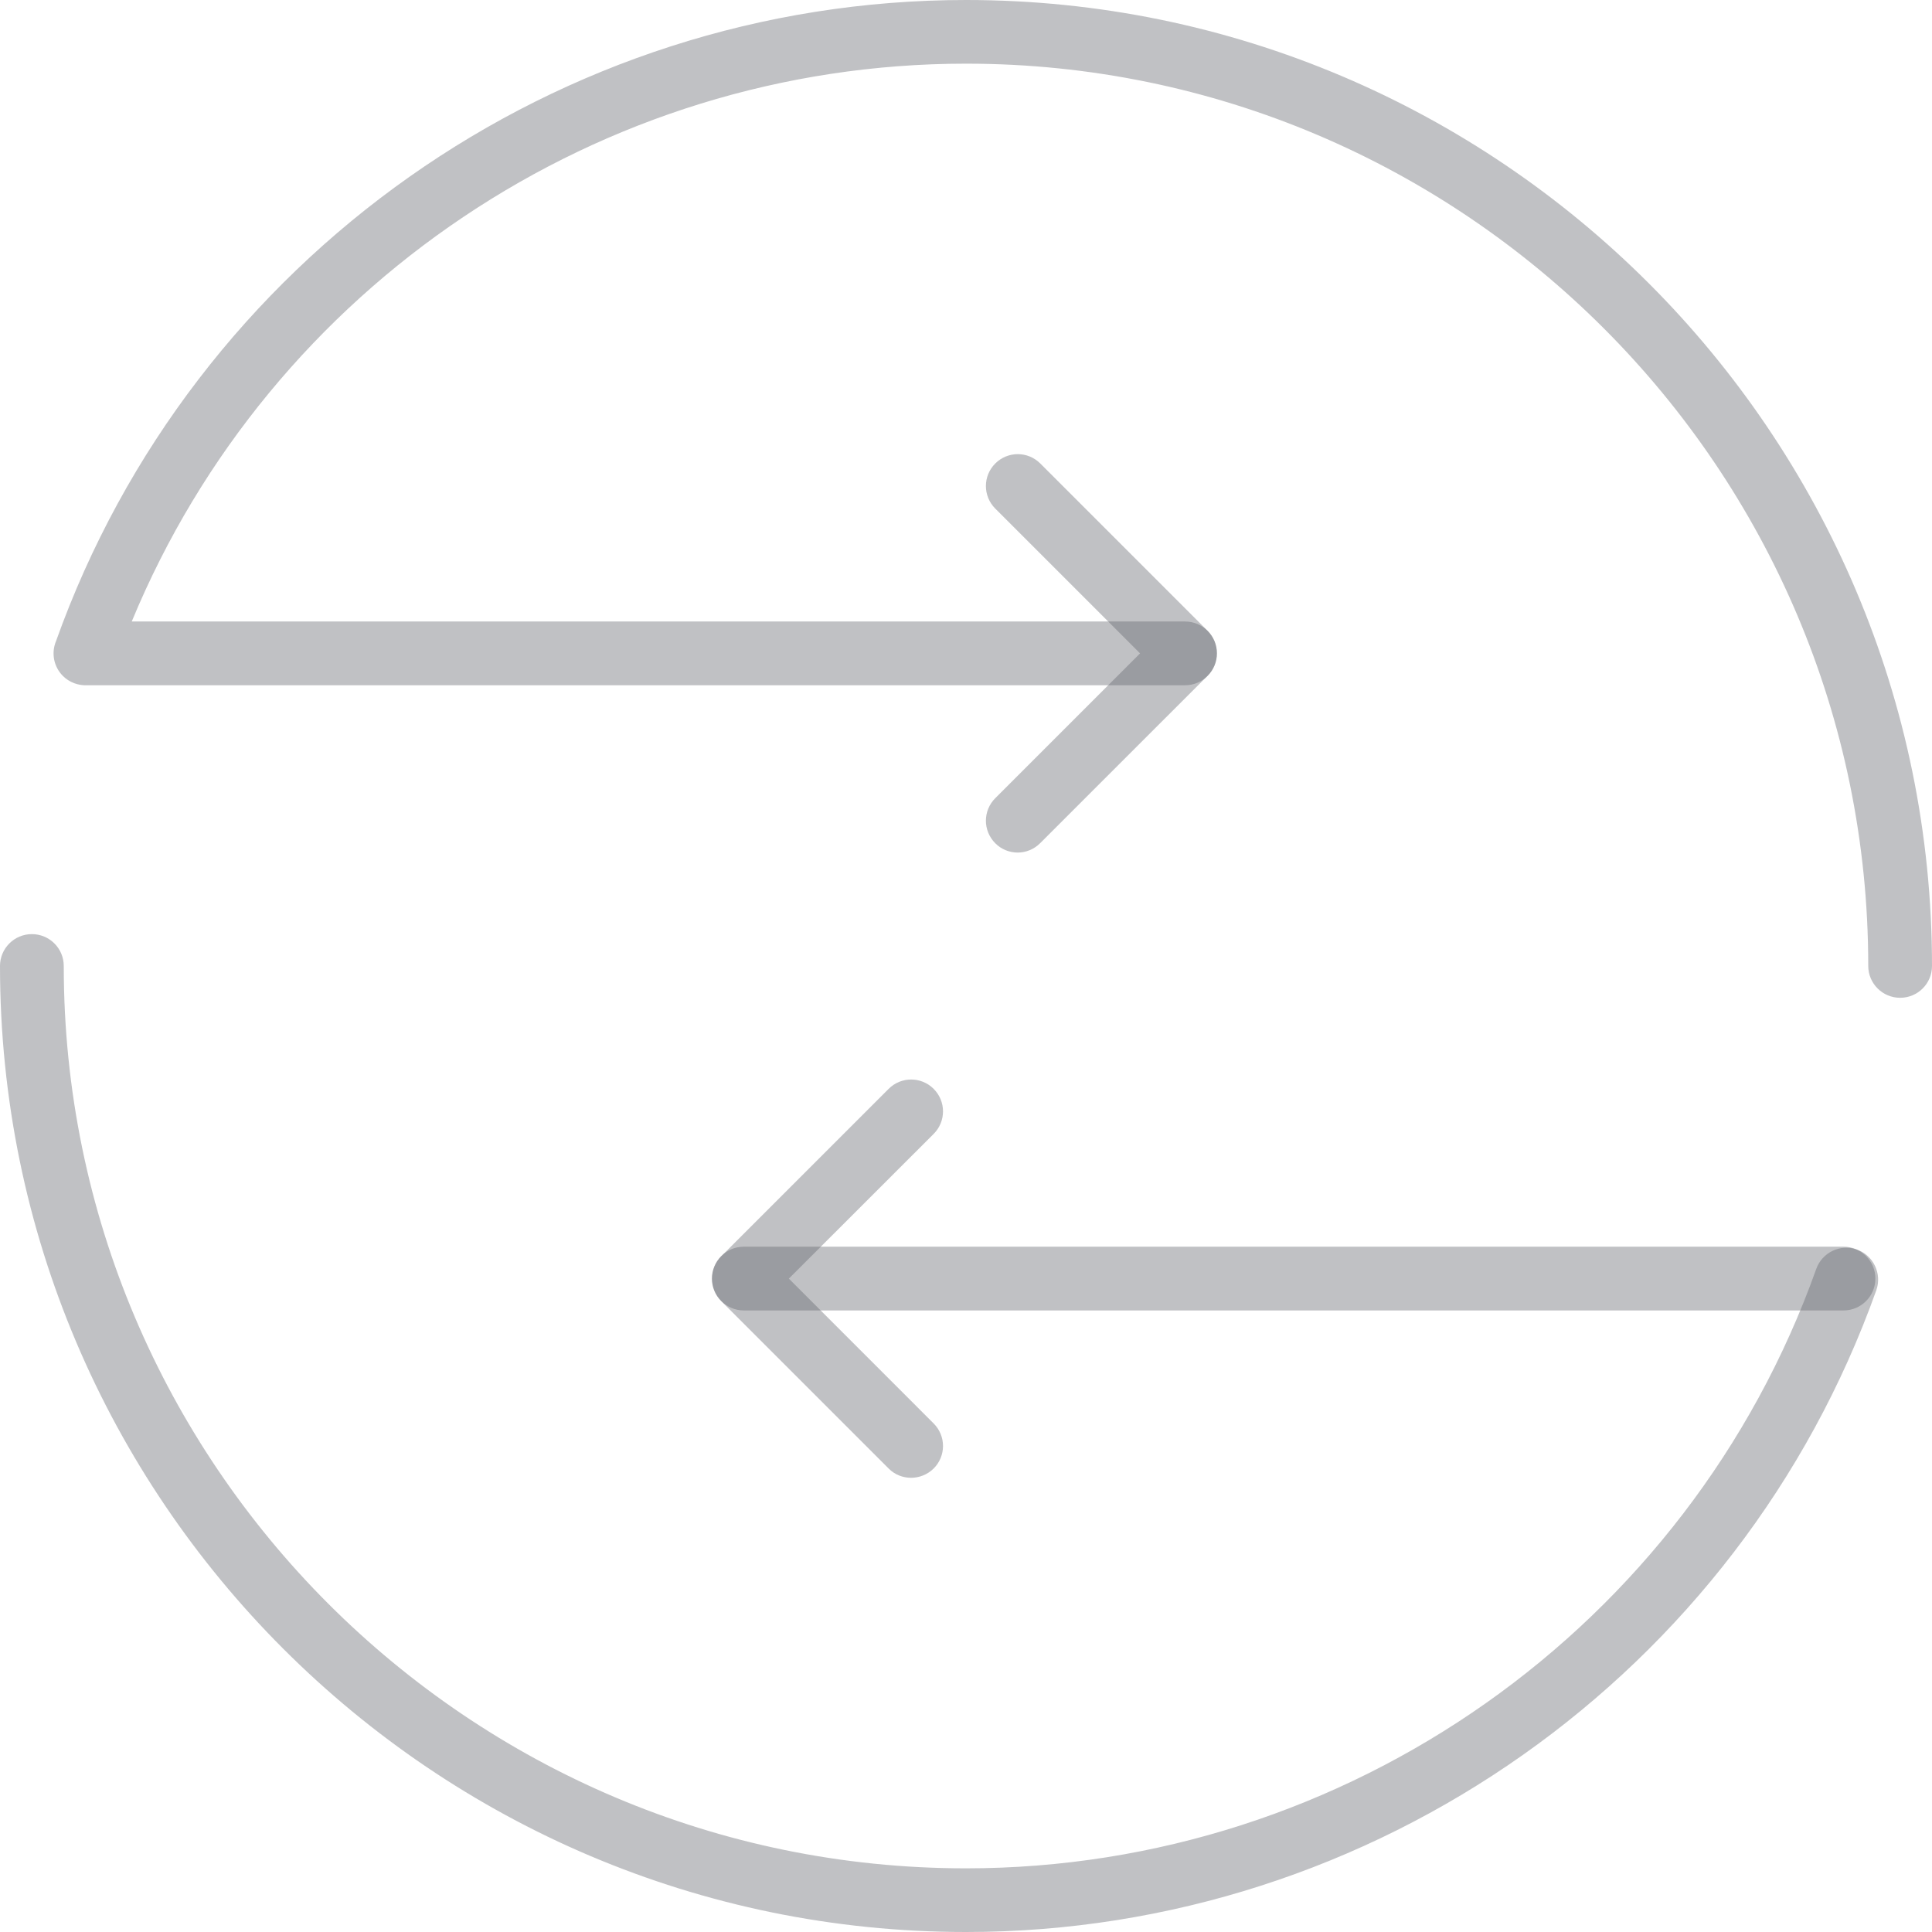
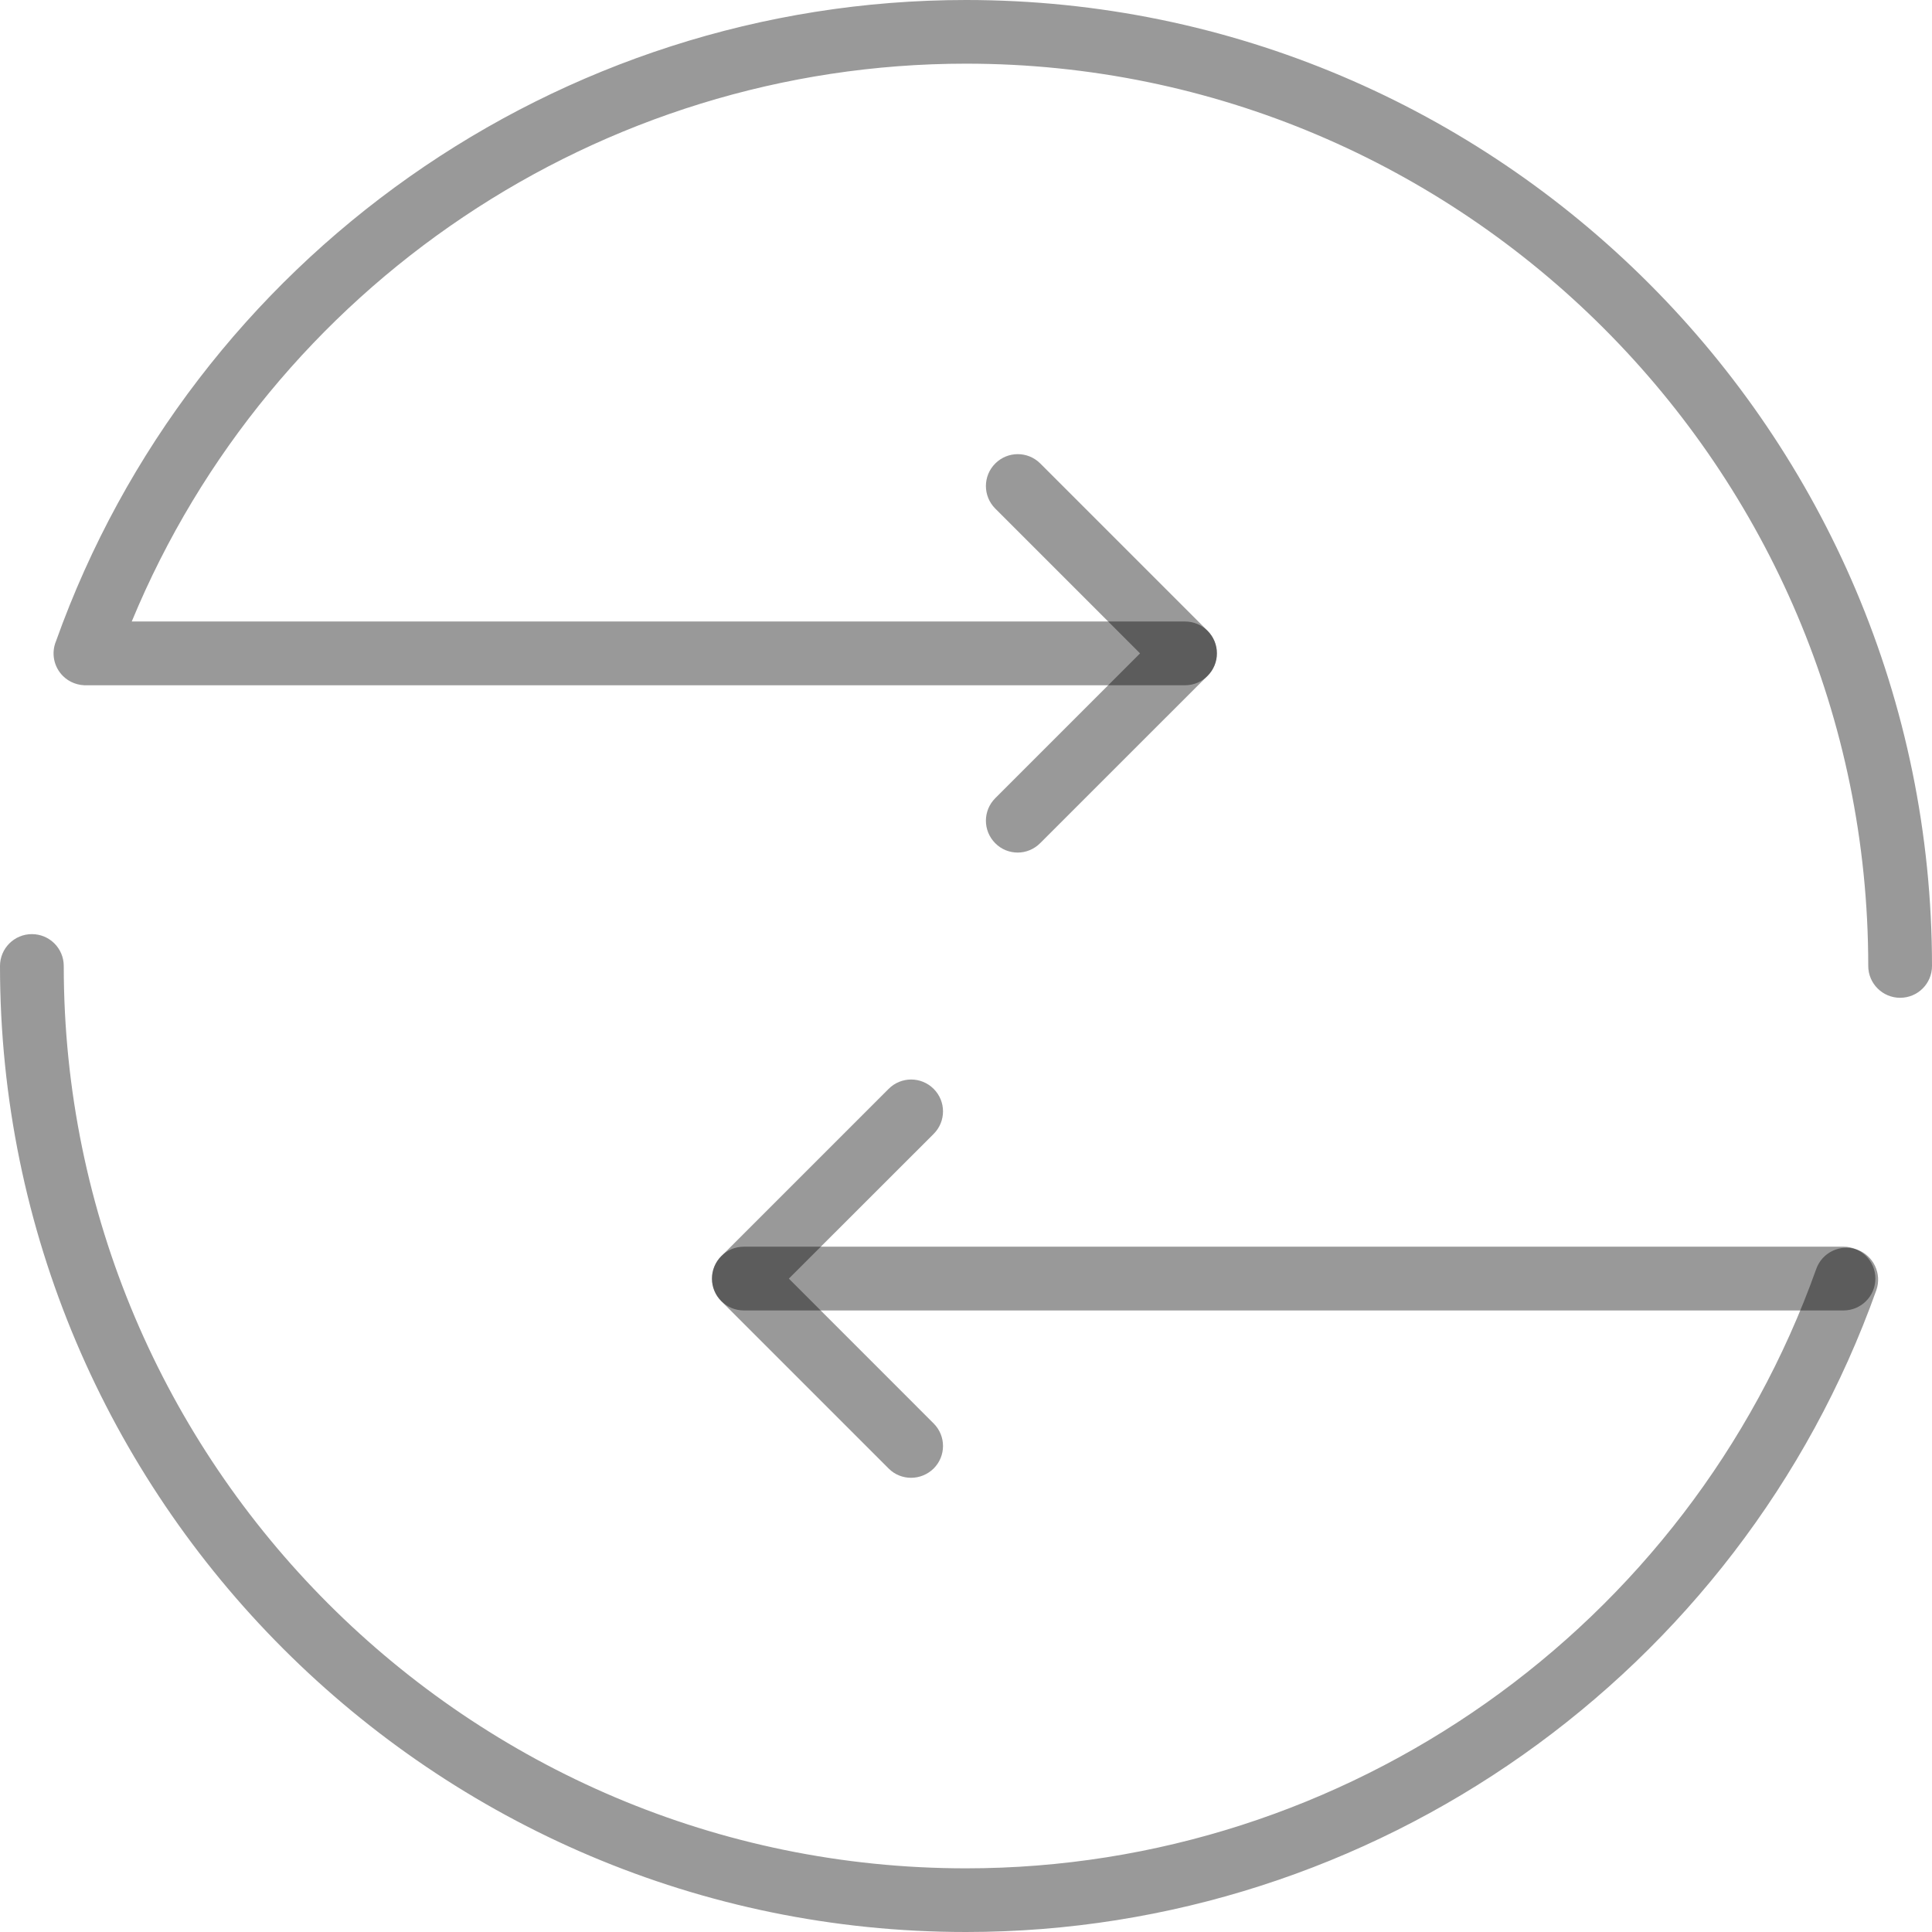
- <svg xmlns="http://www.w3.org/2000/svg" width="42" height="42" viewBox="0 0 42 42" fill="none">
-   <path d="M21 42C9.419 42 0 32.579 0 21C0 20.618 0.309 20.307 0.693 20.307C1.075 20.307 1.386 20.616 1.386 21C1.386 31.817 10.185 40.616 21 40.616C29.278 40.616 36.706 35.379 39.484 27.585C39.612 27.226 40.007 27.037 40.37 27.165C40.728 27.293 40.917 27.69 40.789 28.05C37.813 36.393 29.862 42 21 42Z" fill="#62666C" fill-opacity="0.4" />
-   <path d="M41.307 21.691C40.926 21.691 40.614 21.382 40.614 20.998C40.616 10.185 31.815 1.384 21 1.384C13.043 1.384 5.879 6.218 2.864 13.511H25.762C26.143 13.511 26.455 13.82 26.455 14.204C26.455 14.585 26.145 14.897 25.762 14.897H1.9C1.702 14.906 1.509 14.836 1.367 14.694C1.169 14.496 1.11 14.198 1.217 13.94C4.193 5.601 12.139 0 21 0C32.579 0 42 9.42 42 21C42 21.382 41.691 21.691 41.307 21.691Z" fill="#62666C" fill-opacity="0.4" />
-   <path d="M40.076 28.488H16.171C15.789 28.488 15.477 28.178 15.477 27.795C15.477 27.413 15.787 27.102 16.171 27.102H40.076C40.458 27.102 40.769 27.411 40.769 27.795C40.769 28.178 40.458 28.488 40.076 28.488Z" fill="#62666C" fill-opacity="0.4" />
-   <path d="M22.125 18.534C21.947 18.534 21.77 18.467 21.636 18.331C21.365 18.06 21.365 17.623 21.636 17.352L24.784 14.204L21.636 11.056C21.365 10.784 21.365 10.347 21.636 10.076C21.907 9.805 22.344 9.805 22.615 10.076L26.252 13.713C26.382 13.843 26.454 14.018 26.454 14.202C26.454 14.385 26.382 14.561 26.252 14.691L22.615 18.327C22.478 18.465 22.3 18.534 22.125 18.534Z" fill="#62666C" fill-opacity="0.4" />
-   <path d="M19.806 32.126C19.629 32.126 19.451 32.059 19.318 31.924L15.681 28.287C15.41 28.016 15.41 27.579 15.681 27.308L19.318 23.671C19.589 23.4 20.026 23.4 20.297 23.671C20.568 23.942 20.568 24.379 20.297 24.65L17.149 27.796L20.297 30.945C20.568 31.216 20.568 31.653 20.297 31.924C20.162 32.057 19.984 32.126 19.806 32.126Z" fill="#62666C" fill-opacity="0.4" />
+ <svg xmlns="http://www.w3.org/2000/svg" class="sec-slider-svg" width="42" height="42" viewBox="0 0 42 42" fill="none">
+   <path d="M21 42C9.419 42 0 32.579 0 21C0 20.618 0.309 20.307 0.693 20.307C1.075 20.307 1.386 20.616 1.386 21C1.386 31.817 10.185 40.616 21 40.616C29.278 40.616 36.706 35.379 39.484 27.585C39.612 27.226 40.007 27.037 40.37 27.165C40.728 27.293 40.917 27.69 40.789 28.05C37.813 36.393 29.862 42 21 42Z" fill="currentColor" fill-opacity="0.4" />
+   <path d="M41.307 21.691C40.926 21.691 40.614 21.382 40.614 20.998C40.616 10.185 31.815 1.384 21 1.384C13.043 1.384 5.879 6.218 2.864 13.511H25.762C26.143 13.511 26.455 13.82 26.455 14.204C26.455 14.585 26.145 14.897 25.762 14.897H1.9C1.702 14.906 1.509 14.836 1.367 14.694C1.169 14.496 1.11 14.198 1.217 13.94C4.193 5.601 12.139 0 21 0C32.579 0 42 9.42 42 21C42 21.382 41.691 21.691 41.307 21.691Z" fill="currentColor" fill-opacity="0.4" />
+   <path d="M40.076 28.488H16.171C15.789 28.488 15.477 28.178 15.477 27.795C15.477 27.413 15.787 27.102 16.171 27.102H40.076C40.458 27.102 40.769 27.411 40.769 27.795C40.769 28.178 40.458 28.488 40.076 28.488Z" fill="currentColor" fill-opacity="0.4" />
+   <path d="M22.125 18.534C21.947 18.534 21.77 18.467 21.636 18.331C21.365 18.06 21.365 17.623 21.636 17.352L24.784 14.204L21.636 11.056C21.365 10.784 21.365 10.347 21.636 10.076C21.907 9.805 22.344 9.805 22.615 10.076L26.252 13.713C26.382 13.843 26.454 14.018 26.454 14.202C26.454 14.385 26.382 14.561 26.252 14.691L22.615 18.327C22.478 18.465 22.3 18.534 22.125 18.534Z" fill="currentColor" fill-opacity="0.4" />
+   <path d="M19.806 32.126C19.629 32.126 19.451 32.059 19.318 31.924L15.681 28.287C15.41 28.016 15.41 27.579 15.681 27.308L19.318 23.671C19.589 23.4 20.026 23.4 20.297 23.671C20.568 23.942 20.568 24.379 20.297 24.65L17.149 27.796L20.297 30.945C20.568 31.216 20.568 31.653 20.297 31.924C20.162 32.057 19.984 32.126 19.806 32.126Z" fill="currentColor" fill-opacity="0.4" />
</svg>
